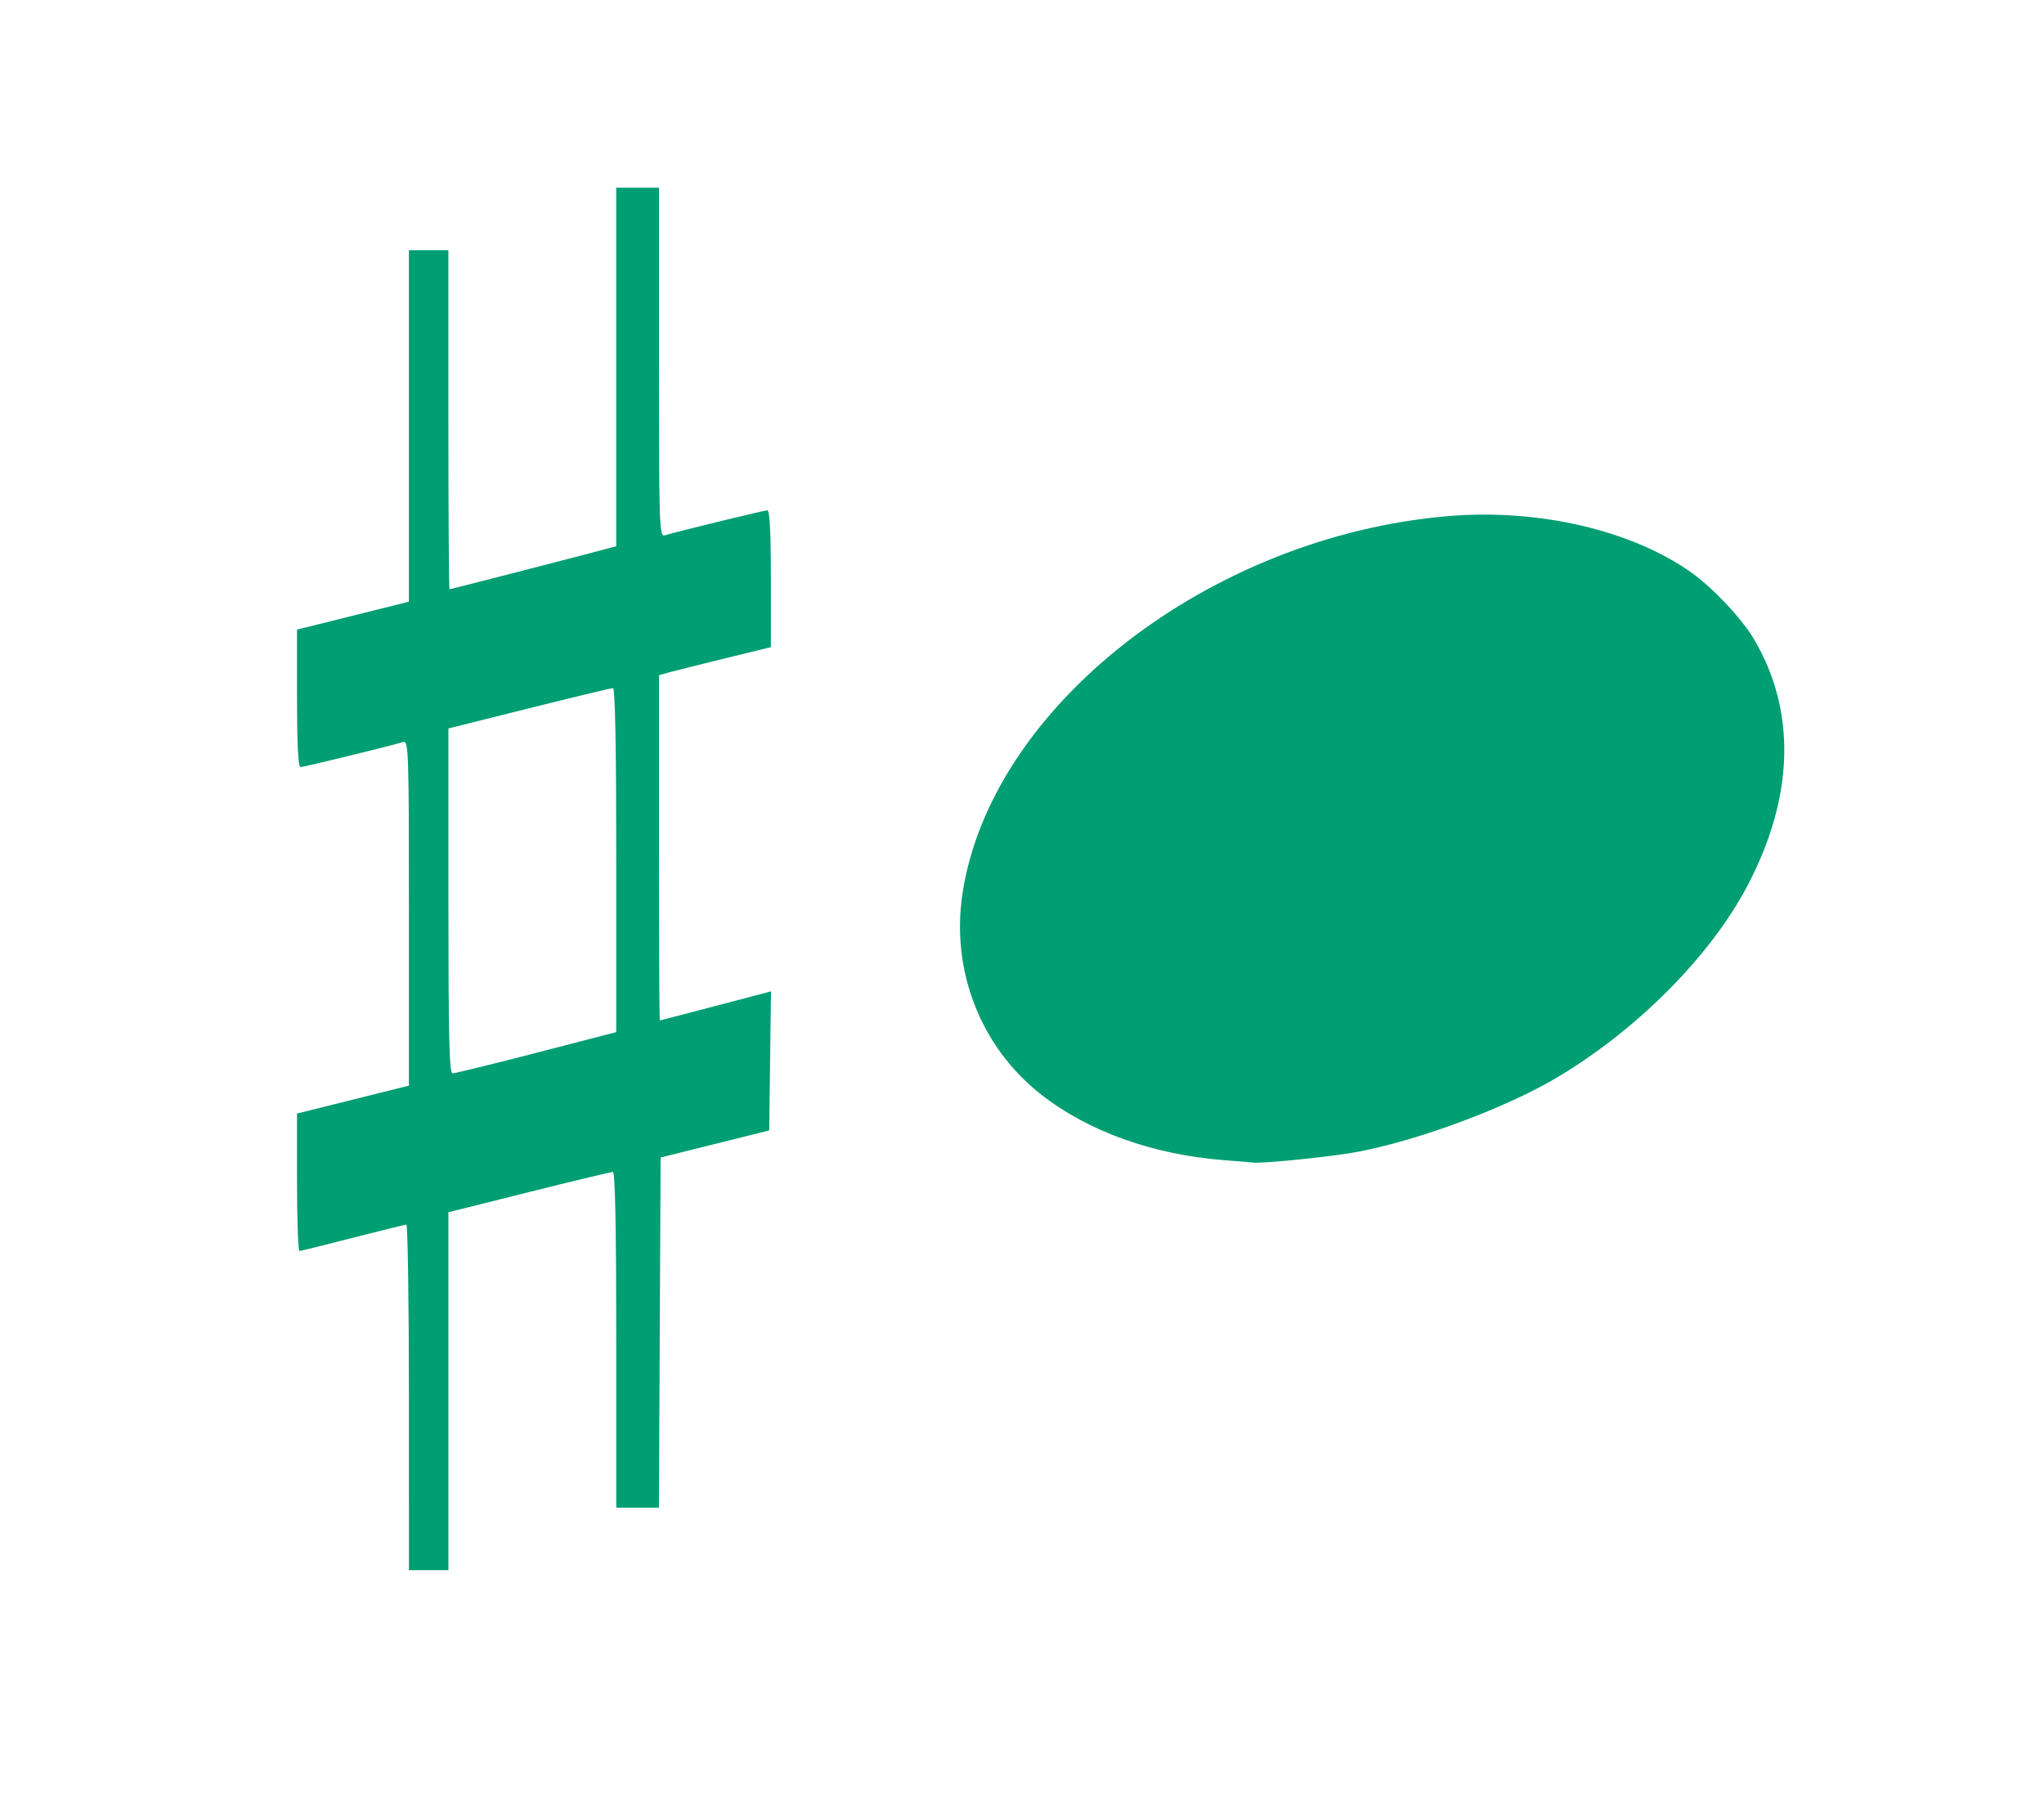
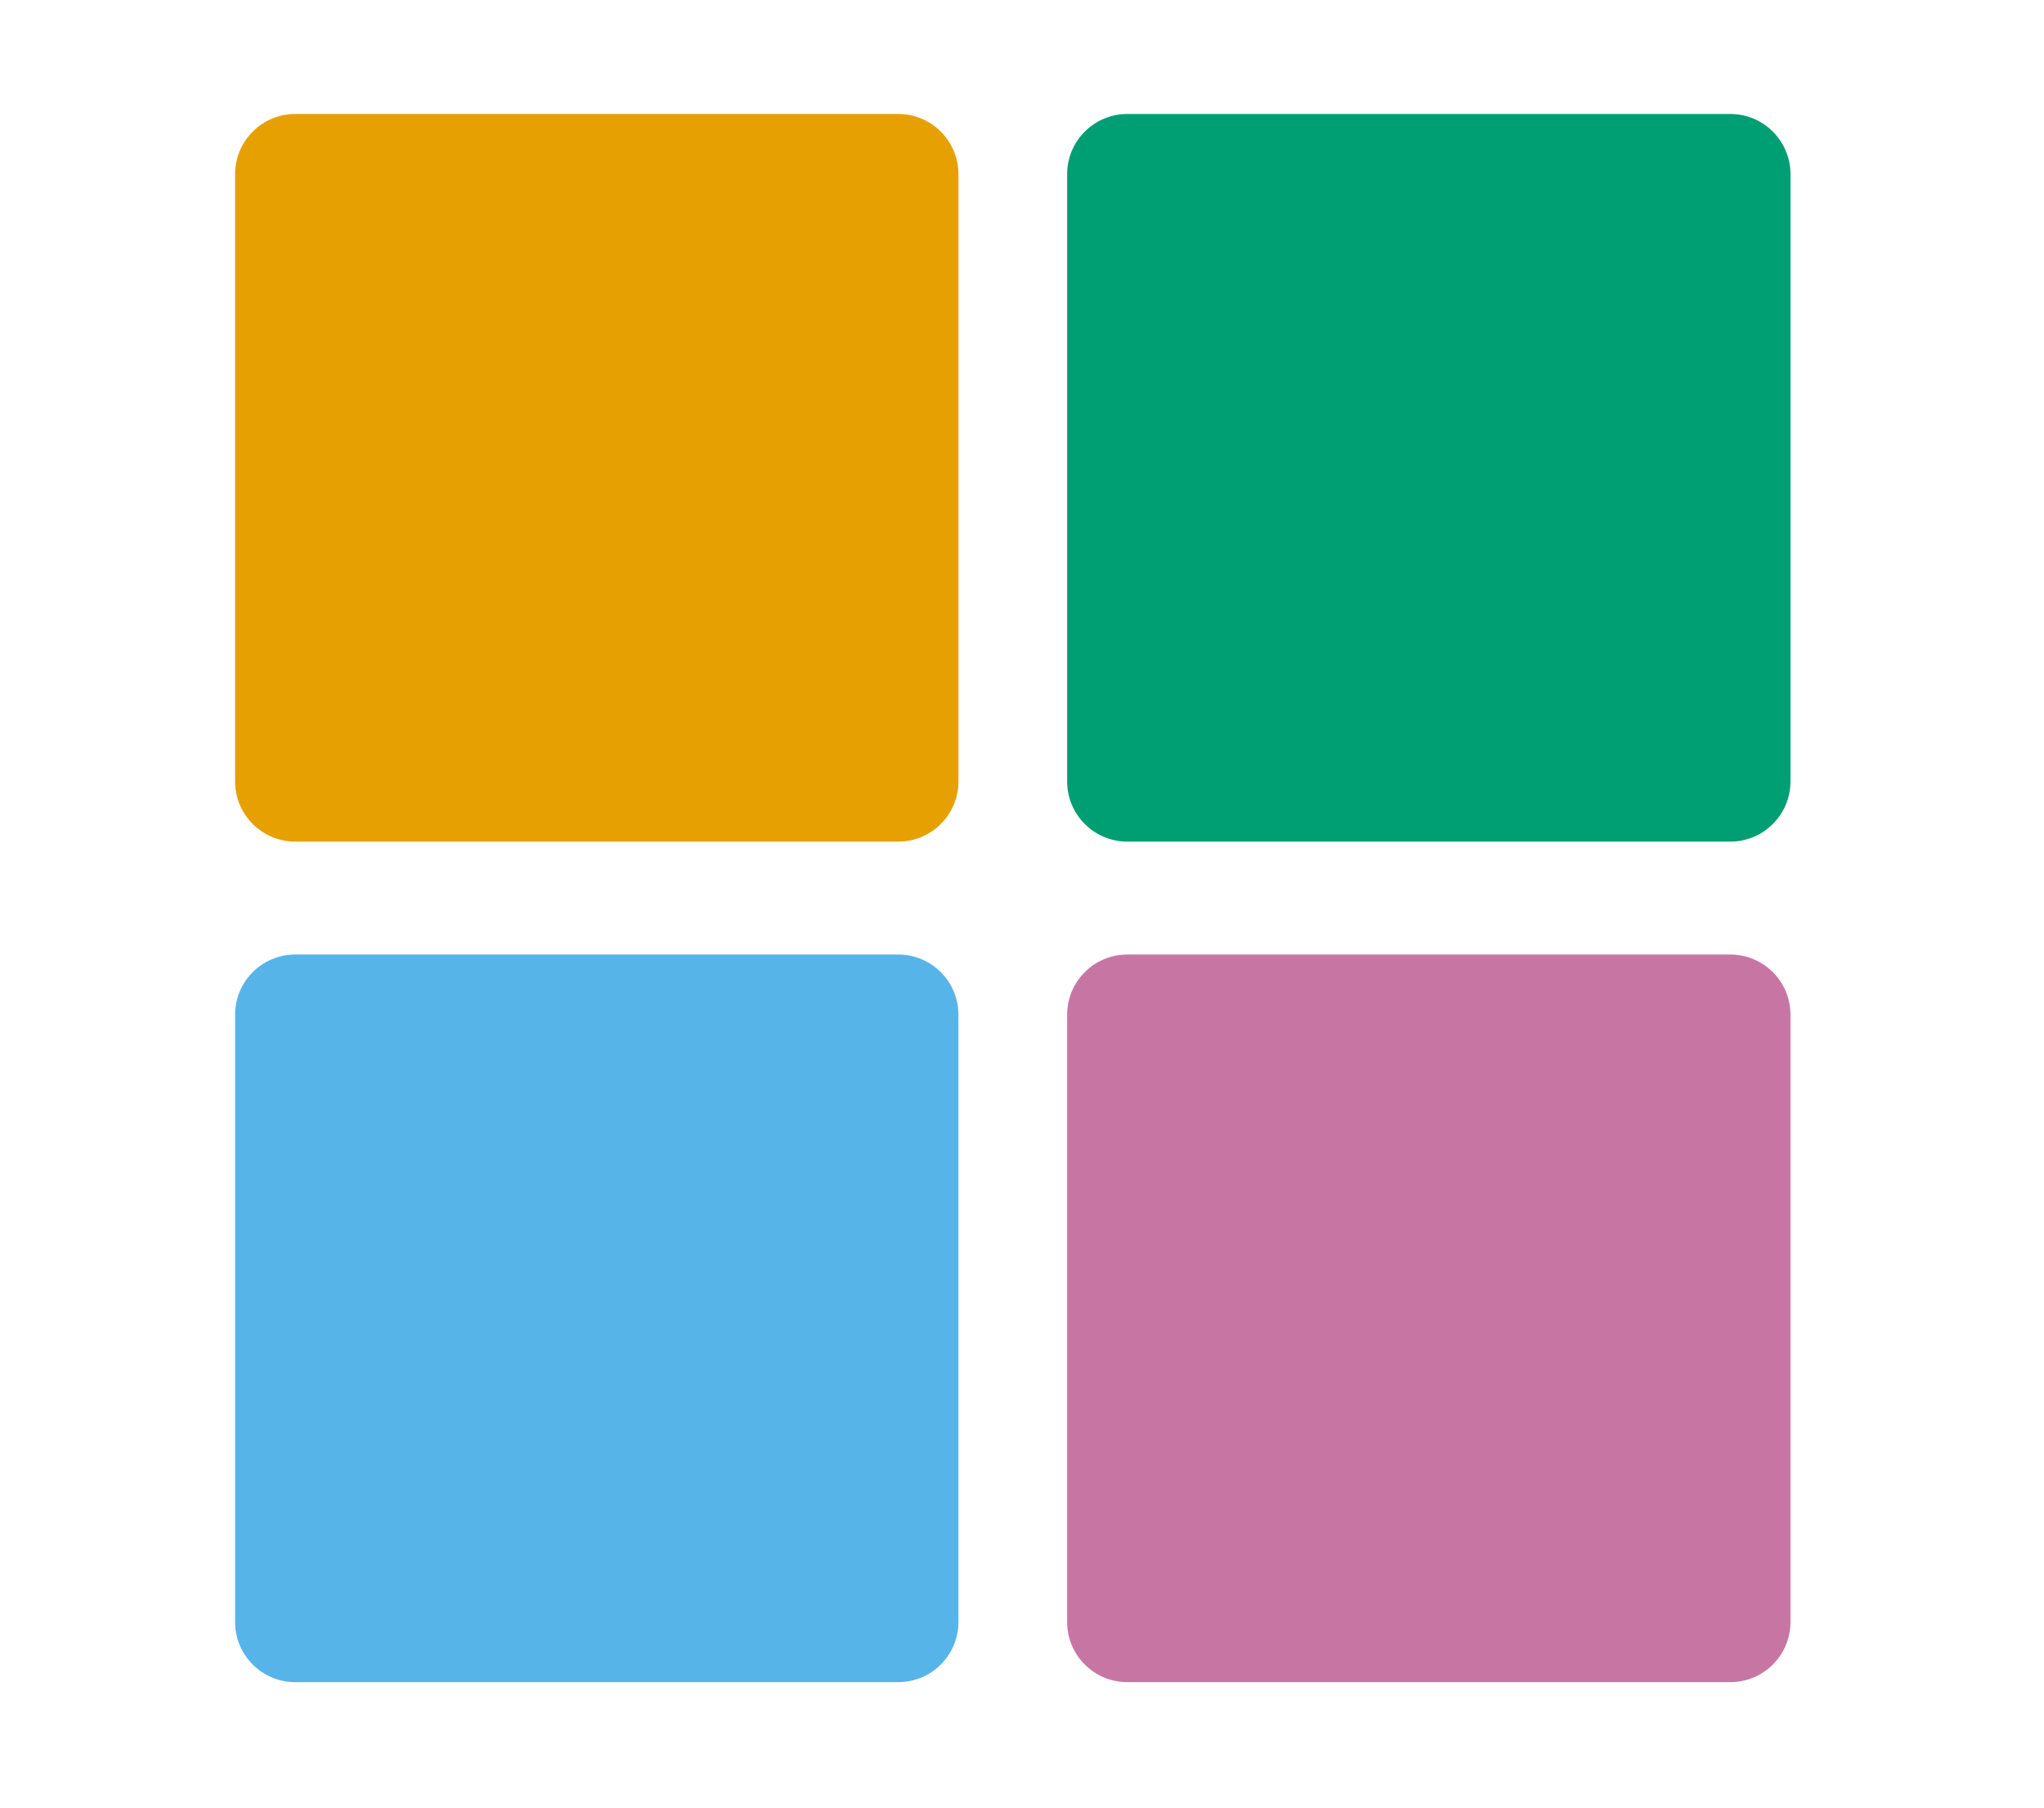
<svg xmlns="http://www.w3.org/2000/svg" width="68.248mm" height="60.34mm" viewBox="0 0 68.248 60.34" version="1.1" id="svg5" xml:space="preserve">
  <defs id="defs2" />
  <g id="layer1" transform="translate(-68.55651,-87.82333)">
-     <path id="path11058" d="M 107.144,129.687 V 92.085" fill="none" stroke="#000000" stroke-width="1.679" style="stroke:#aaaaaa;stroke-opacity:0" />
-     <path style="fill:#009e73;stroke:#009e73;stroke-width:0.021;stroke-linecap:round;stroke-opacity:0" d="m 82.21,134.477 c 0,-3.173 -0.039,-5.769 -0.086,-5.769 -0.047,0 -0.851,0.197 -1.786,0.438 -0.935,0.241 -1.737,0.439 -1.782,0.44 -0.045,6.2e-4 -0.082,-1.031 -0.082,-2.293 v -2.295 l 1.868,-0.466 1.868,-0.466 v -5.764 c 0,-5.438 -0.011,-5.76 -0.192,-5.706 -0.464,0.139 -3.324,0.836 -3.429,0.836 -0.077,0 -0.115,-0.764 -0.115,-2.295 v -2.295 l 1.868,-0.466 1.868,-0.466 v -5.866 -5.866 h 0.659 0.659 v 5.659 c 0,3.113 0.017,5.659 0.037,5.659 0.034,0 4.216,-1.076 5.155,-1.327 l 0.412,-0.11 v -5.985 -5.985 h 0.714 0.714 v 5.832 c 0,5.503 0.011,5.828 0.192,5.774 0.464,-0.139 3.324,-0.836 3.429,-0.836 0.077,0 0.115,0.761 0.115,2.284 v 2.284 l -1.511,0.37 c -0.831,0.204 -1.672,0.414 -1.868,0.468 l -0.357,0.098 v 5.764 c 0,3.17 0.012,5.763 0.027,5.763 0.015,-6.1e-4 0.857,-0.22 1.87,-0.486 l 1.843,-0.485 -0.03,2.321 -0.03,2.321 -1.813,0.452 -1.813,0.452 -0.028,5.845 -0.028,5.845 H 89.847 89.133 v -5.604 c 0,-3.716 -0.038,-5.604 -0.111,-5.604 -0.061,0 -1.322,0.303 -2.802,0.673 l -2.691,0.673 v 5.975 5.975 h -0.659 -0.659 z m 4.258,-11.509 2.665,-0.688 V 116.538 c 0,-3.809 -0.038,-5.742 -0.111,-5.742 -0.061,0 -1.322,0.303 -2.802,0.673 l -2.691,0.673 v 5.756 c 0,4.53 0.029,5.756 0.137,5.758 0.076,0.001 1.337,-0.308 2.802,-0.686 z" id="path524" />
-     <path style="fill:#009e73;stroke:#009e73;stroke-width:0.017;stroke-linecap:round;stroke-opacity:0" d="m 109.422,126.554 c -2.361,-0.182 -4.529,-0.959 -6.095,-2.184 -2.023,-1.583 -3.024,-4.136 -2.634,-6.714 0.947,-6.255 8.25,-11.929 16.218,-12.603 3.017,-0.255 6.14,0.472 8.131,1.893 0.715,0.511 1.669,1.525 2.073,2.206 1.431,2.411 1.352,5.288 -0.228,8.27 -1.239,2.338 -3.674,4.785 -6.341,6.372 -1.685,1.002 -4.57,2.08 -6.633,2.478 -0.827,0.16 -3.22,0.406 -3.523,0.363 -0.051,-0.007 -0.487,-0.044 -0.968,-0.081 z" id="path526" />
+     <g transform="matrix(0.1396061,0,0,0.1396061,85.06163,71.38564)" id="g444">
+       <path d="M -62,159.397 C -62,151.446 -55.554,145 -47.603,145 H 96.603 C 104.554,145 111,151.446 111,159.397 V 304.603 C 111,312.554 104.554,319 96.603,319 H -47.603 C -55.554,319 -62,312.554 -62,304.603 Z" fill="#e6a002" fill-rule="evenodd" id="path436" />
+       <path d="M 137,159.397 C 137,151.446 143.446,145 151.397,145 h 144.206 c 7.951,0 14.397,6.446 14.397,14.397 V 304.603 C 310,312.554 303.554,319 295.603,319 H 151.397 C 143.446,319 137,312.554 137,304.603 Z" fill="#009e73" fill-rule="evenodd" id="path438" />
+       <path d="M -62,360.397 C -62,352.446 -55.554,346 -47.603,346 H 96.603 C 104.554,346 111,352.446 111,360.397 V 505.603 C 111,513.554 104.554,520 96.603,520 H -47.603 C -55.554,520 -62,513.554 -62,505.603 Z" fill="#57b4e9" fill-rule="evenodd" id="path440" />
+       <path d="M 137,360.397 C 137,352.446 143.446,346 151.397,346 h 144.206 c 7.951,0 14.397,6.446 14.397,14.397 V 505.603 C 310,513.554 303.554,520 295.603,520 H 151.397 C 143.446,520 137,513.554 137,505.603 Z" fill="#c776a3" fill-rule="evenodd" id="path442" />
+     </g>
  </g>
</svg>
